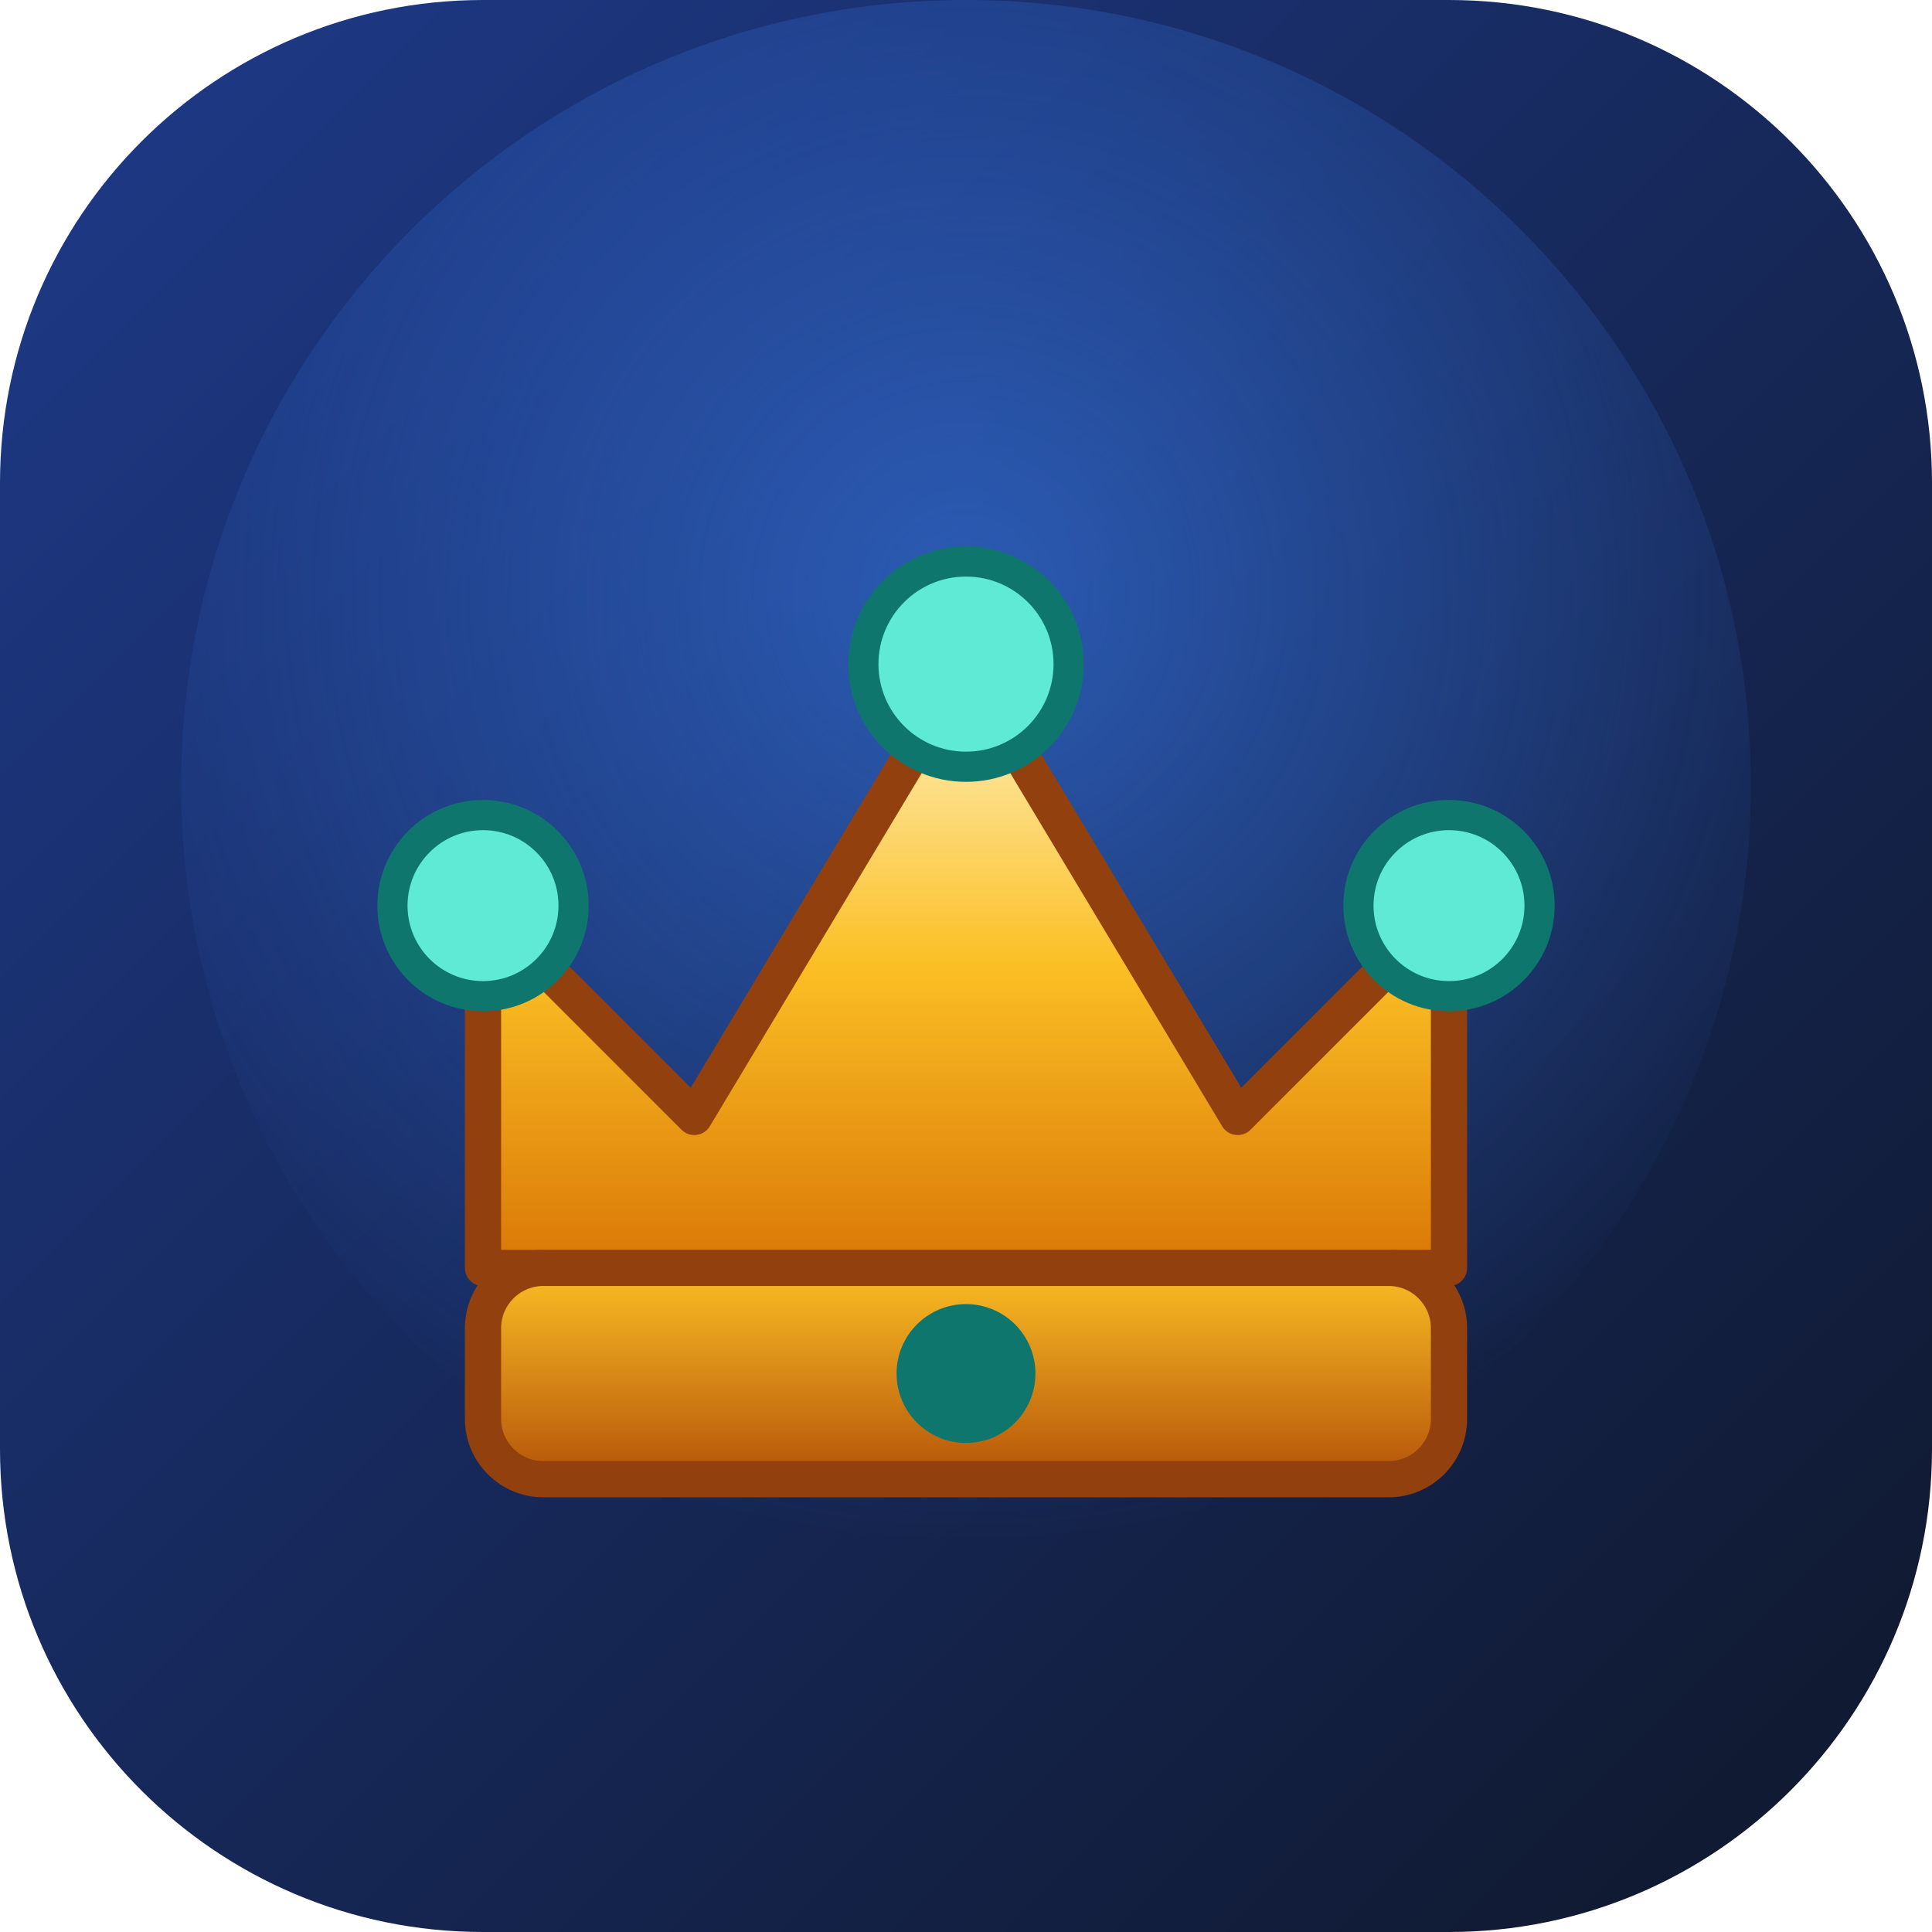
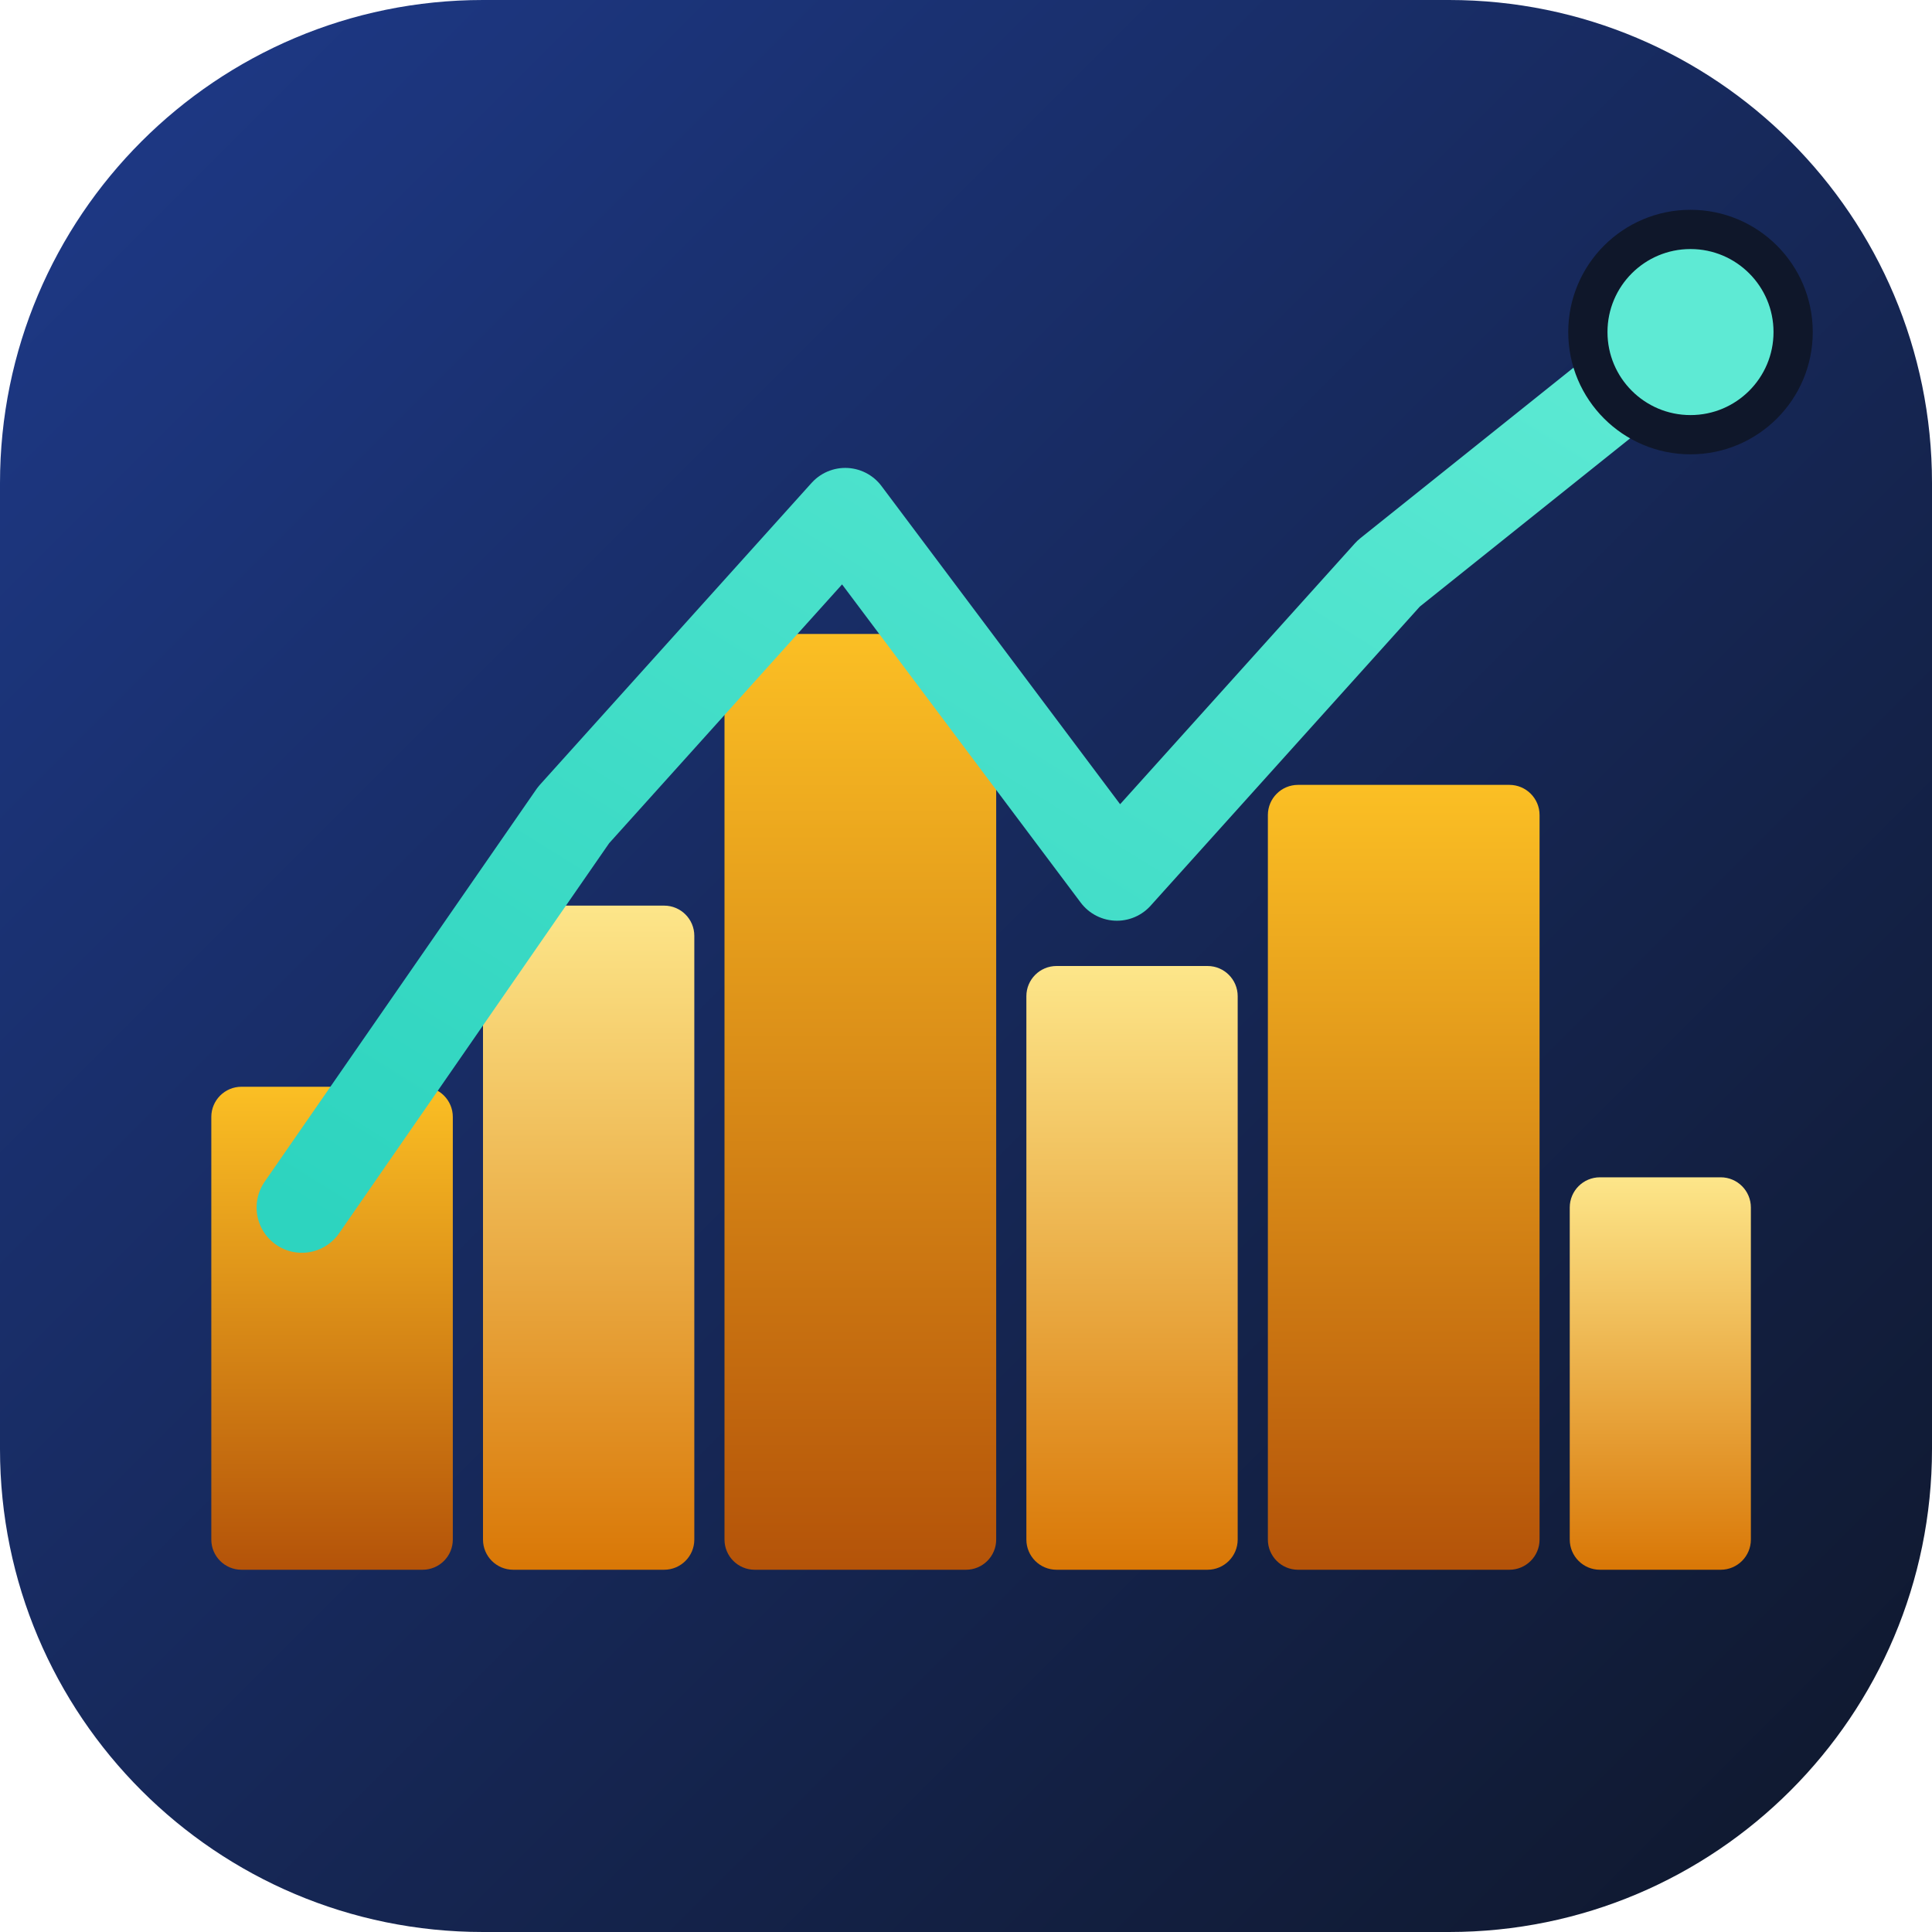
<svg xmlns="http://www.w3.org/2000/svg" width="64" height="64" viewBox="0 0 64 64">
  <defs>
    <linearGradient id="bg" x1="0" y1="0" x2="1" y2="1">
      <stop offset="0" stop-color="#1e3a8a" />
      <stop offset="1" stop-color="#0f172a" />
    </linearGradient>
-     <radialGradient id="glow" cx="50%" cy="38%" r="60%">
-       <stop offset="0" stop-color="#3b82f6" stop-opacity="0.55" />
-       <stop offset="1" stop-color="#3b82f6" stop-opacity="0" />
-     </radialGradient>
-     <linearGradient id="gold" x1="0" y1="0" x2="0" y2="1">
-       <stop offset="0" stop-color="#fef3c7" />
-       <stop offset="0.5" stop-color="#fbbf24" />
-       <stop offset="1" stop-color="#d97706" />
-     </linearGradient>
-     <linearGradient id="band" x1="0" y1="0" x2="0" y2="1">
+     <linearGradient id="bA" x1="0" y1="0" x2="0" y2="1">
      <stop offset="0" stop-color="#fbbf24" />
      <stop offset="1" stop-color="#b45309" />
    </linearGradient>
+     <linearGradient id="bB" x1="0" y1="0" x2="0" y2="1">
+       <stop offset="0" stop-color="#fde68a" />
+       <stop offset="1" stop-color="#d97706" />
+     </linearGradient>
+     <linearGradient id="line" x1="0" y1="1" x2="1" y2="0">
+       <stop offset="0" stop-color="#2dd4bf" />
+       <stop offset="1" stop-color="#5eead4" />
+     </linearGradient>
  </defs>
  <rect width="64" height="64" rx="16" fill="url(#bg)" />
-   <circle cx="32" cy="26" r="26" fill="url(#glow)" />
-   <path d="M16 42 L16 30 L23 37 L32 22 L41 37 L48 30 L48 42 Z" fill="url(#gold)" stroke="#92400e" stroke-width="1.2" stroke-linejoin="round" />
-   <rect x="16" y="42" width="32" height="7" rx="2" fill="url(#band)" stroke="#92400e" stroke-width="1.2" />
-   <circle cx="16" cy="30" r="3" fill="#5eead4" stroke="#0f766e" stroke-width="1" />
-   <circle cx="32" cy="22" r="3.4" fill="#5eead4" stroke="#0f766e" stroke-width="1" />
-   <circle cx="48" cy="30" r="3" fill="#5eead4" stroke="#0f766e" stroke-width="1" />
-   <circle cx="32" cy="45.5" r="2.3" fill="#0f766e" />
+   <rect x="7" y="36" width="8" height="16" rx="1" fill="url(#bA)" />
+   <rect x="16" y="30" width="7" height="22" rx="1" fill="url(#bB)" />
+   <rect x="24" y="21" width="9" height="31" rx="1" fill="url(#bA)" />
+   <rect x="34" y="32" width="7" height="20" rx="1" fill="url(#bB)" />
+   <rect x="42" y="26" width="9" height="26" rx="1" fill="url(#bA)" />
+   <rect x="52" y="39" width="6" height="13" rx="1" fill="url(#bB)" />
+   <polyline points="10,40 19,27 28,17 37,29 46,19 56,11" fill="none" stroke="url(#line)" stroke-width="3" stroke-linecap="round" stroke-linejoin="round" />
+   <circle cx="56" cy="11" r="3.4" fill="#5eead4" stroke="#0f172a" stroke-width="1.3" />
</svg>
